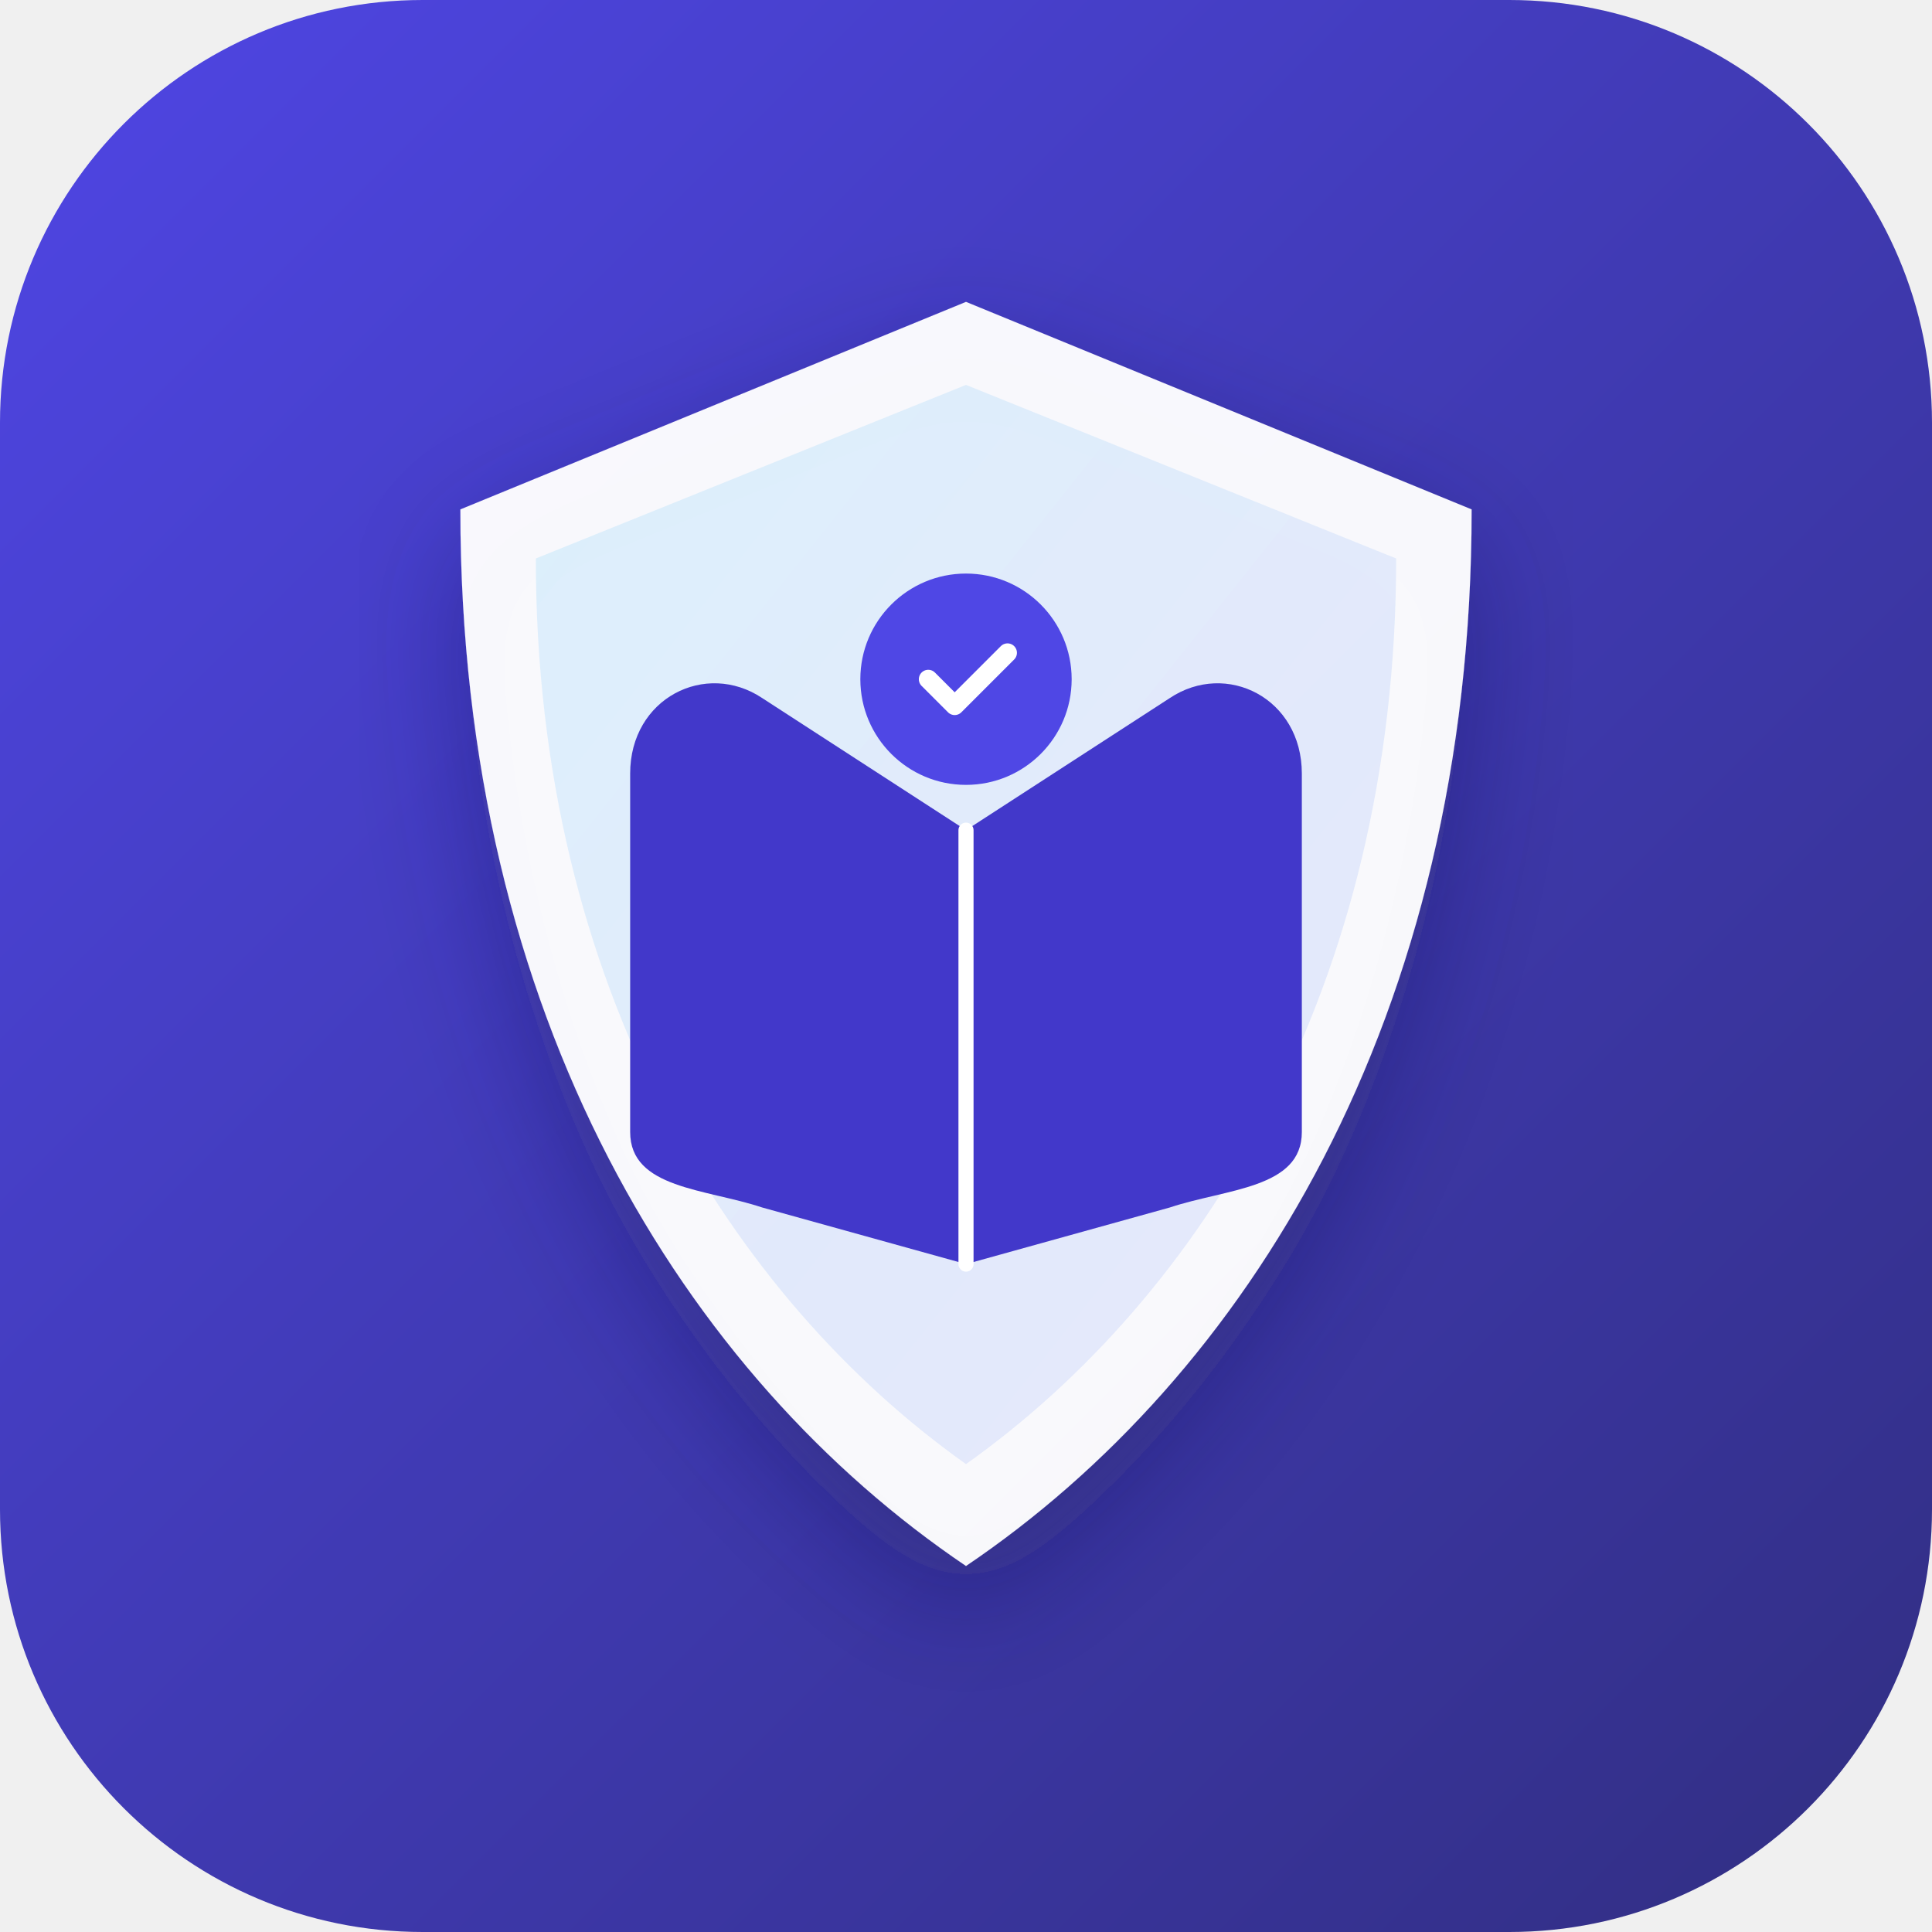
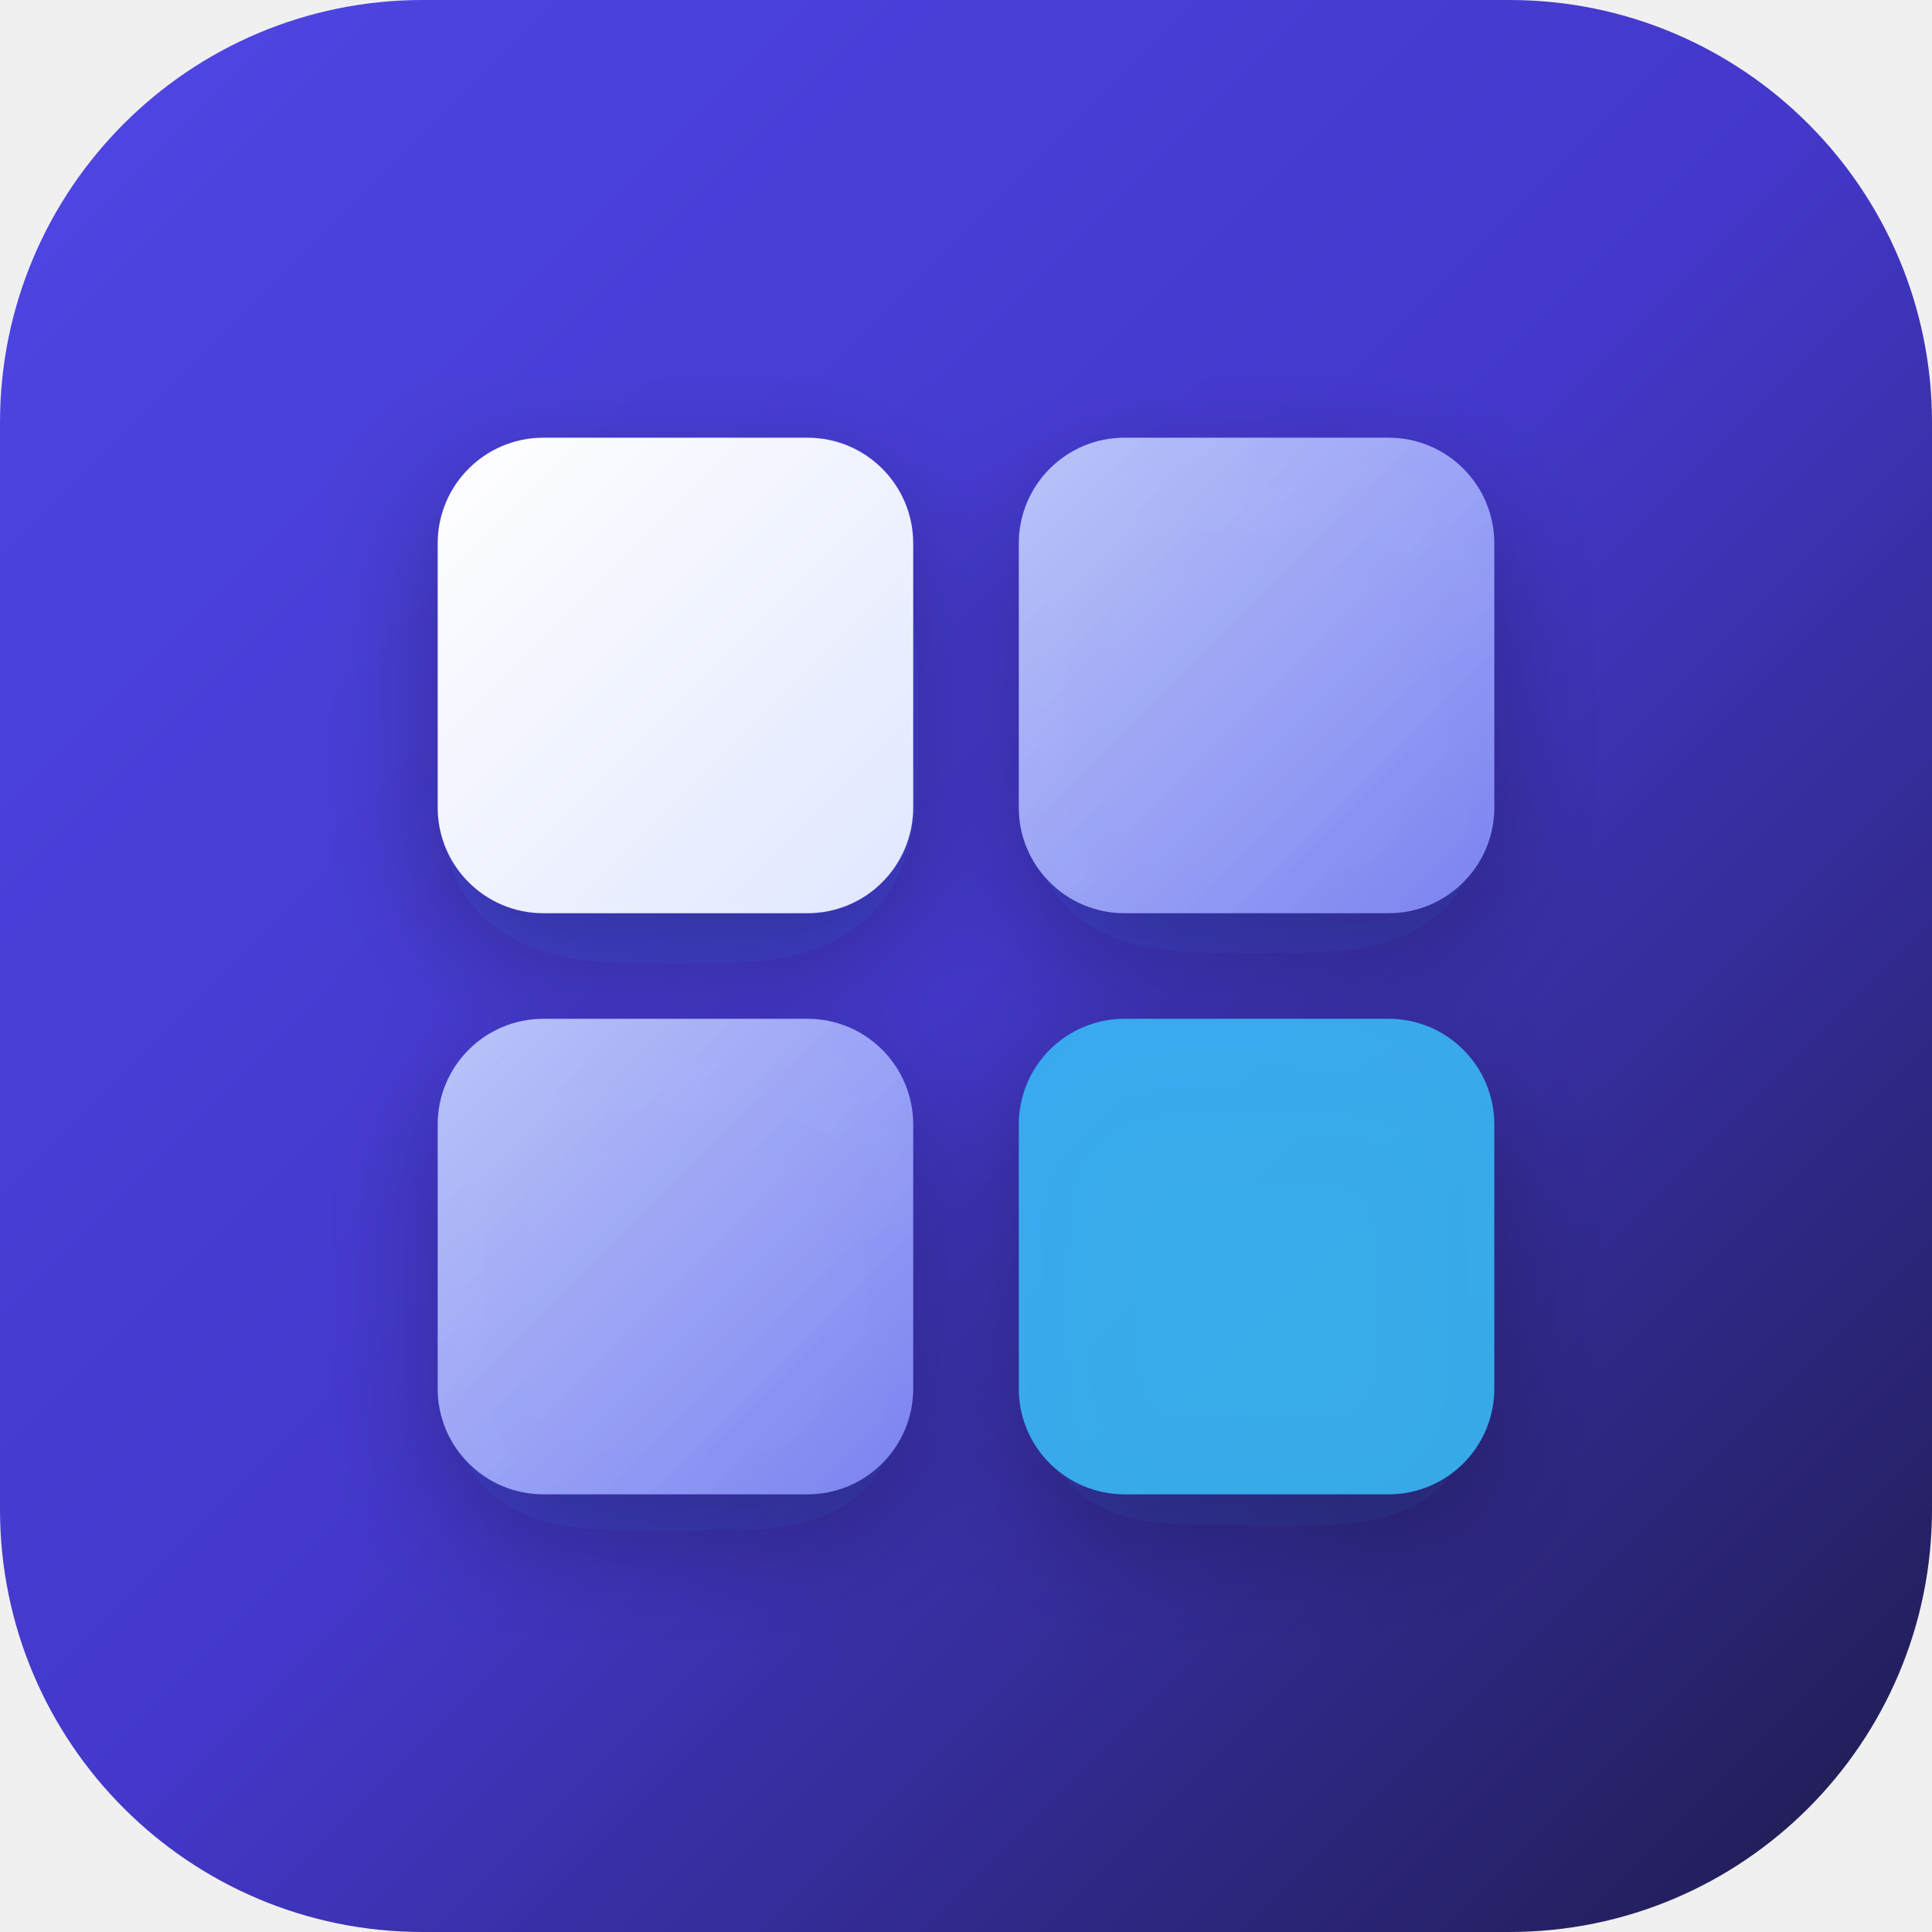
<svg xmlns="http://www.w3.org/2000/svg" viewBox="0 0 512 512" width="512" height="512">
  <defs>
    <linearGradient id="bgGrad" x1="0%" y1="0%" x2="100%" y2="100%">
      <stop offset="0%" stop-color="#4f46e5" />
-       <stop offset="100%" stop-color="#312e81" />
+       <stop offset="50%" stop-color="#4338ca" />
+       <stop offset="100%" stop-color="#1e1b4b" />
    </linearGradient>
-     <linearGradient id="accentGrad" x1="0%" y1="0%" x2="100%" y2="100%">
-       <stop offset="0%" stop-color="#38bdf8" />
+     <linearGradient id="tileGrad1" x1="0%" y1="0%" x2="100%" y2="100%">
+       <stop offset="0%" stop-color="#ffffff" />
+       <stop offset="100%" stop-color="#e0e7ff" />
+     </linearGradient>
+     <linearGradient id="tileGrad2" x1="0%" y1="0%" x2="100%" y2="100%">
+       <stop offset="0%" stop-color="#c7d2fe" />
      <stop offset="100%" stop-color="#818cf8" />
    </linearGradient>
    <filter id="shadow" x="-10%" y="-10%" width="120%" height="125%">
-       <feDropShadow dx="0" dy="12" stdDeviation="16" flood-color="#1e1b4b" flood-opacity="0.35" />
+       <feDropShadow dx="0" dy="12" stdDeviation="16" flood-color="#0f172a" flood-opacity="0.3" />
    </filter>
  </defs>
  <rect width="512" height="512" rx="112" fill="url(#bgGrad)" />
  <g filter="url(#shadow)">
-     <path d="M256 80 L390 135 C390 270 330 365 256 415 C182 365 122 270 122 135 Z" fill="#ffffff" opacity="0.96" />
-     <path d="M256 102 L370 148 C370 262 318 344 256 388 C194 344 142 262 142 148 Z" fill="url(#accentGrad)" opacity="0.15" />
-     <path d="M256 220 L310 185 C325 175 345 185 345 205 L345 300 C345 315 325 315 310 320 L256 335 L202 320 C187 315 167 315 167 300 L167 205 C167 185 187 175 202 185 Z" fill="#4338ca" />
-     <line x1="256" y1="220" x2="256" y2="335" stroke="#ffffff" stroke-width="4" stroke-linecap="round" />
-     <circle cx="256" cy="180" r="28" fill="#4f46e5" />
-     <path d="M246 180 L253 187 L267 173" fill="none" stroke="#ffffff" stroke-width="5" stroke-linecap="round" stroke-linejoin="round" />
+     <rect x="116" y="116" width="126" height="126" rx="28" fill="url(#tileGrad1)" />
+     <rect x="270" y="116" width="126" height="126" rx="28" fill="url(#tileGrad2)" fill-opacity="0.9" />
+     <rect x="116" y="270" width="126" height="126" rx="28" fill="url(#tileGrad2)" fill-opacity="0.9" />
+     <rect x="270" y="270" width="126" height="126" rx="28" fill="#38bdf8" fill-opacity="0.85" />
  </g>
</svg>
